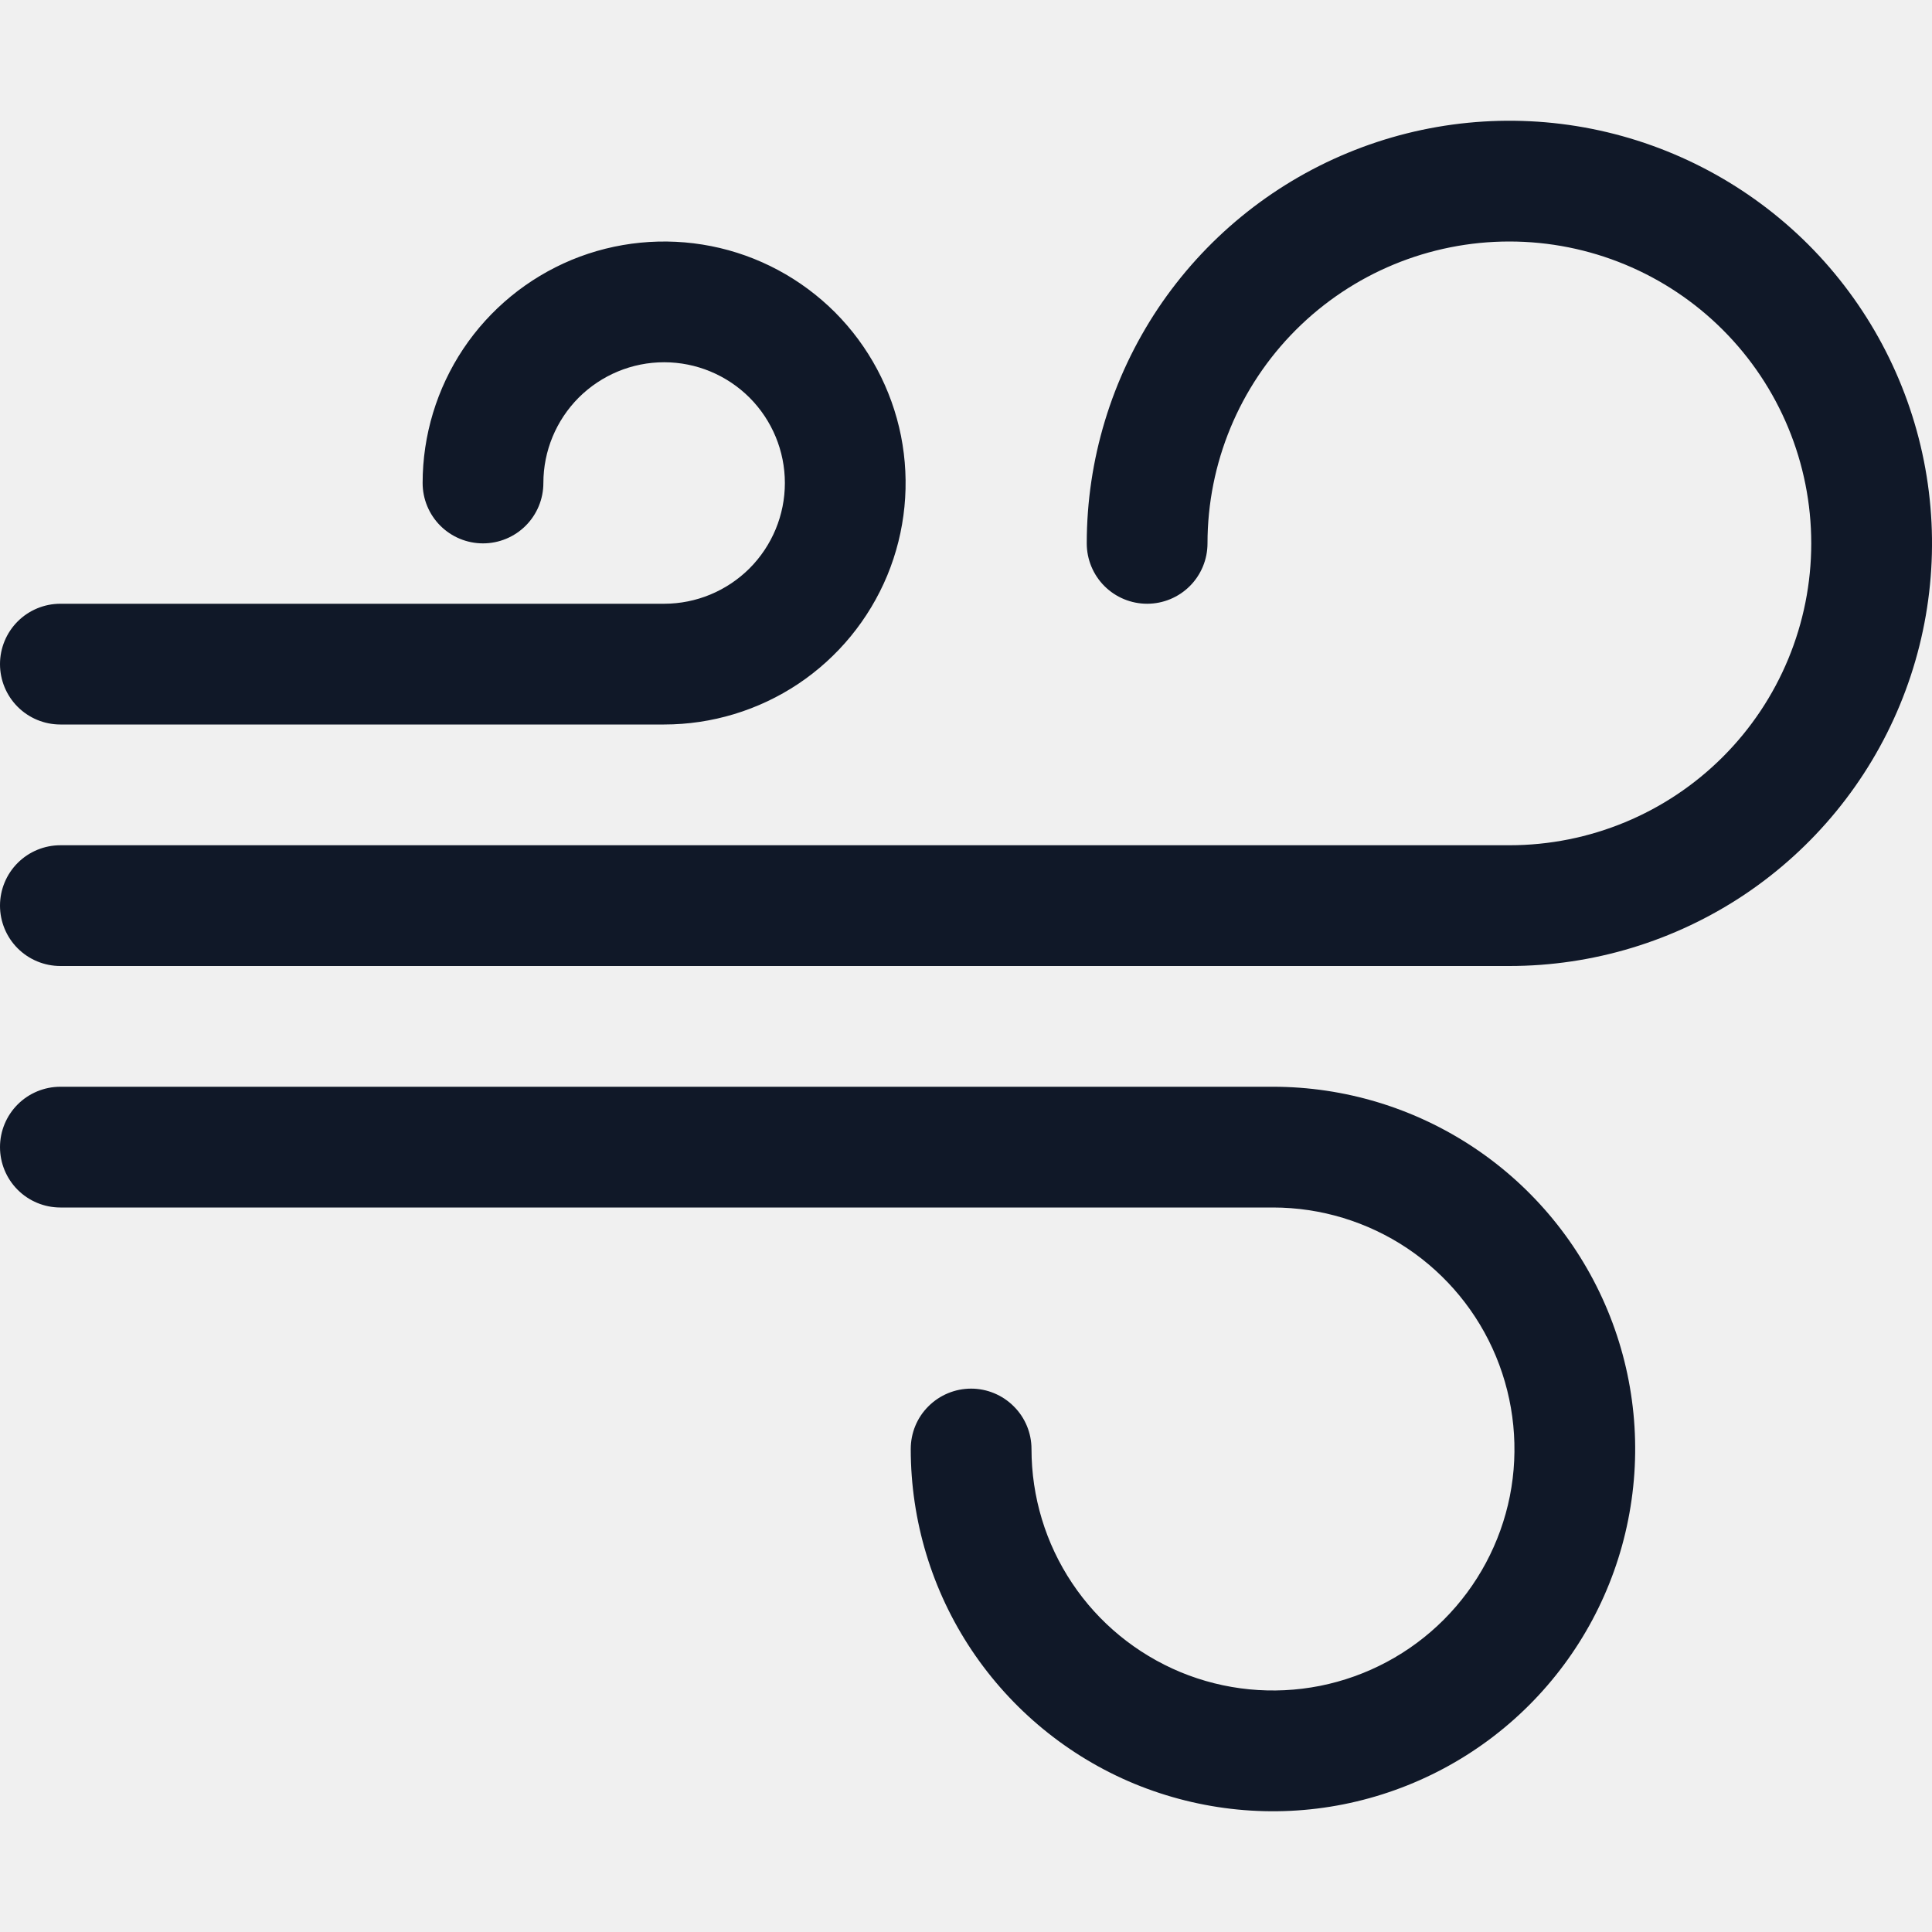
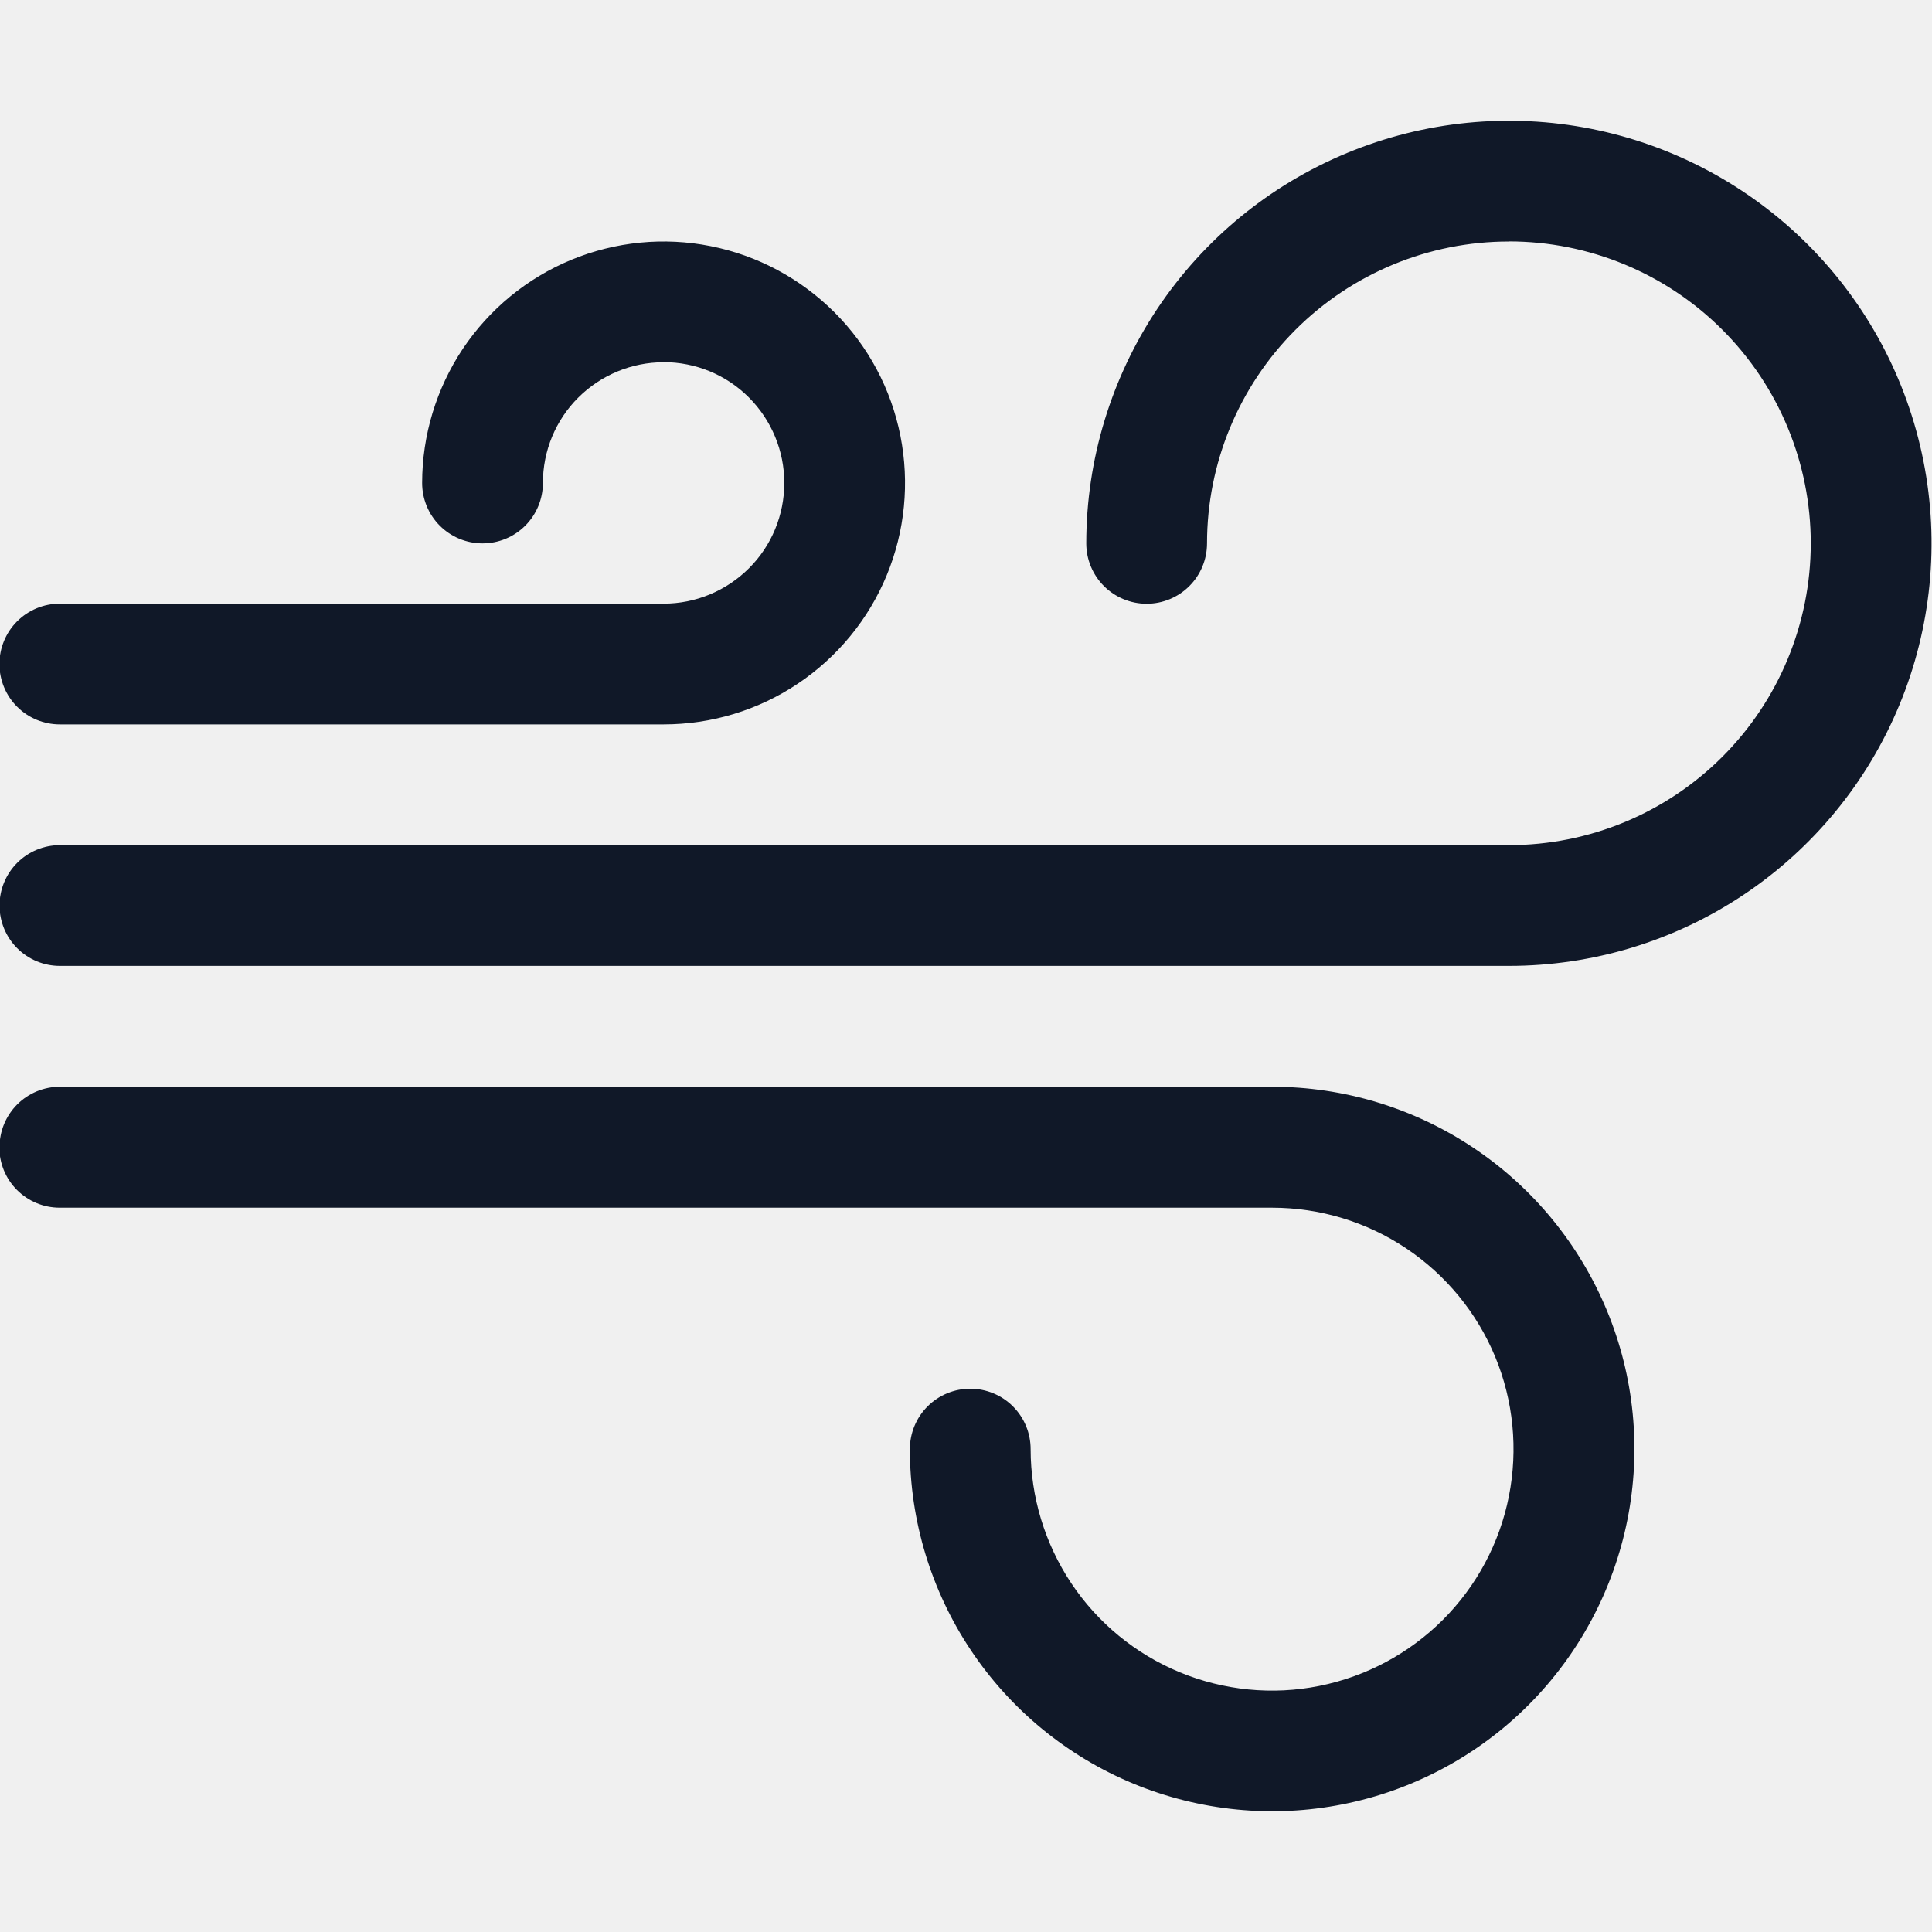
- <svg xmlns="http://www.w3.org/2000/svg" width="20" height="20" viewBox="0 0 20 20" fill="none">
-   <g clip-path="url(#clip0_12164_441)">
-     <path d="M15.625 2.5C14.796 2.5 14.001 2.829 13.415 3.415C12.829 4.001 12.5 4.796 12.5 5.625C12.5 5.791 12.434 5.95 12.317 6.067C12.2 6.184 12.041 6.25 11.875 6.25C11.709 6.25 11.55 6.184 11.433 6.067C11.316 5.95 11.25 5.791 11.25 5.625C11.25 4.76 11.507 3.914 11.987 3.194C12.468 2.475 13.151 1.914 13.951 1.583C14.75 1.252 15.63 1.165 16.479 1.334C17.327 1.503 18.107 1.92 18.719 2.531C19.33 3.143 19.747 3.923 19.916 4.771C20.085 5.62 19.998 6.5 19.667 7.299C19.336 8.099 18.775 8.782 18.056 9.263C17.336 9.743 16.49 10 15.625 10H0.625C0.459 10 0.3 9.934 0.183 9.817C0.066 9.7 0 9.541 0 9.375C0 9.209 0.066 9.05 0.183 8.933C0.3 8.816 0.459 8.75 0.625 8.75H15.625C16.454 8.75 17.249 8.421 17.835 7.835C18.421 7.249 18.75 6.454 18.75 5.625C18.75 4.796 18.421 4.001 17.835 3.415C17.249 2.829 16.454 2.5 15.625 2.5ZM6.875 3.75C6.543 3.75 6.226 3.882 5.991 4.116C5.757 4.351 5.625 4.668 5.625 5C5.625 5.166 5.559 5.325 5.442 5.442C5.325 5.559 5.166 5.625 5 5.625C4.834 5.625 4.675 5.559 4.558 5.442C4.441 5.325 4.375 5.166 4.375 5C4.375 4.506 4.522 4.022 4.796 3.611C5.071 3.2 5.461 2.88 5.918 2.69C6.375 2.501 6.878 2.452 7.363 2.548C7.848 2.644 8.293 2.883 8.643 3.232C8.992 3.582 9.23 4.027 9.327 4.512C9.423 4.997 9.374 5.5 9.185 5.957C8.995 6.414 8.675 6.804 8.264 7.079C7.853 7.353 7.369 7.5 6.875 7.5H0.625C0.459 7.5 0.3 7.434 0.183 7.317C0.066 7.2 0 7.041 0 6.875C0 6.709 0.066 6.55 0.183 6.433C0.3 6.316 0.459 6.25 0.625 6.25H6.875C7.207 6.25 7.524 6.118 7.759 5.884C7.993 5.649 8.125 5.332 8.125 5C8.125 4.668 7.993 4.351 7.759 4.116C7.524 3.882 7.207 3.75 6.875 3.75ZM0 11.875C0 11.709 0.066 11.55 0.183 11.433C0.3 11.316 0.459 11.25 0.625 11.25H13.178C13.919 11.25 14.644 11.47 15.261 11.882C15.878 12.294 16.358 12.88 16.642 13.565C16.926 14.25 17 15.004 16.855 15.732C16.711 16.459 16.354 17.127 15.829 17.652C15.305 18.176 14.636 18.533 13.909 18.678C13.182 18.823 12.428 18.748 11.742 18.465C11.057 18.181 10.472 17.7 10.059 17.083C9.647 16.467 9.428 15.742 9.428 15C9.428 14.834 9.493 14.675 9.611 14.558C9.728 14.441 9.887 14.375 10.053 14.375C10.218 14.375 10.377 14.441 10.494 14.558C10.612 14.675 10.678 14.834 10.678 15C10.678 15.495 10.824 15.978 11.099 16.389C11.373 16.8 11.764 17.12 12.221 17.31C12.678 17.499 13.18 17.548 13.665 17.452C14.15 17.355 14.596 17.117 14.945 16.768C15.295 16.418 15.533 15.973 15.63 15.488C15.726 15.003 15.676 14.5 15.487 14.043C15.298 13.586 14.977 13.196 14.566 12.921C14.155 12.647 13.672 12.5 13.178 12.5H0.625C0.459 12.5 0.3 12.434 0.183 12.317C0.066 12.2 0 12.041 0 11.875Z" fill="#101828" />
-   </g>
-   <defs>
-     <clipPath id="clip0_12164_441">
-       <rect width="20" height="20" fill="white" />
-     </clipPath>
-   </defs>
+ <svg xmlns="http://www.w3.org/2000/svg" fill="none" version="1.1" viewBox="0 0 20 20">
+   <path d="m15.62 2.5c-0.829 0-1.624 0.329-2.21 0.915-0.586 0.586-0.915 1.381-0.915 2.21 0 0.166-0.066 0.325-0.183 0.442-0.117 0.117-0.276 0.183-0.442 0.183s-0.325-0.066-0.442-0.183c-0.117-0.117-0.183-0.276-0.183-0.442 0-0.865 0.257-1.711 0.737-2.431 0.481-0.72 1.164-1.28 1.964-1.611 0.799-0.331 1.679-0.418 2.528-0.249 0.849 0.169 1.628 0.586 2.24 1.197 0.612 0.612 1.028 1.391 1.197 2.24s0.082 1.728-0.249 2.528c-0.331 0.799-0.892 1.483-1.611 1.963-0.719 0.481-1.565 0.737-2.431 0.737h-15c-0.166 0-0.325-0.066-0.442-0.183-0.117-0.117-0.183-0.276-0.183-0.442s0.066-0.325 0.183-0.442c0.117-0.117 0.276-0.183 0.442-0.183h15c0.829 0 1.624-0.329 2.21-0.915 0.586-0.586 0.915-1.381 0.915-2.21s-0.329-1.624-0.915-2.21c-0.586-0.586-1.381-0.915-2.21-0.915zm-8.75 1.25c-0.332 0-0.649 0.132-0.884 0.366s-0.366 0.552-0.366 0.884c0 0.166-0.066 0.325-0.183 0.442s-0.276 0.183-0.442 0.183-0.325-0.066-0.442-0.183-0.183-0.276-0.183-0.442c0-0.494 0.147-0.978 0.421-1.389 0.275-0.411 0.665-0.732 1.122-0.921 0.457-0.189 0.96-0.239 1.444-0.142 0.485 0.096 0.93 0.335 1.28 0.684s0.588 0.795 0.684 1.28c0.096 0.485 0.047 0.988-0.142 1.444-0.189 0.457-0.51 0.847-0.921 1.122-0.411 0.275-0.894 0.421-1.389 0.421h-6.25c-0.166 0-0.325-0.066-0.442-0.183-0.117-0.117-0.183-0.276-0.183-0.442s0.066-0.325 0.183-0.442c0.117-0.117 0.276-0.183 0.442-0.183h6.25c0.332 0 0.649-0.132 0.884-0.366s0.366-0.552 0.366-0.884-0.132-0.649-0.366-0.884-0.552-0.366-0.884-0.366zm-6.875 8.125c0-0.166 0.066-0.325 0.183-0.442 0.117-0.117 0.276-0.183 0.442-0.183h12.55c0.742 0 1.467 0.22 2.083 0.632 0.617 0.412 1.097 0.998 1.381 1.683 0.284 0.685 0.358 1.439 0.213 2.167-0.145 0.727-0.502 1.396-1.026 1.92-0.524 0.524-1.193 0.882-1.92 1.026-0.727 0.145-1.481 0.07-2.167-0.213-0.685-0.284-1.271-0.764-1.683-1.381-0.412-0.617-0.632-1.342-0.632-2.083 0-0.166 0.066-0.325 0.183-0.442 0.117-0.117 0.276-0.183 0.442-0.183 0.166 0 0.325 0.066 0.442 0.183 0.117 0.117 0.183 0.276 0.183 0.442 0 0.494 0.147 0.978 0.421 1.389s0.665 0.732 1.122 0.921 0.96 0.239 1.444 0.142c0.485-0.097 0.93-0.335 1.28-0.684 0.35-0.35 0.588-0.795 0.684-1.28 0.096-0.485 0.047-0.988-0.142-1.444s-0.51-0.847-0.921-1.122-0.894-0.421-1.389-0.421h-12.55c-0.166 0-0.325-0.066-0.442-0.183-0.117-0.117-0.183-0.276-0.183-0.442z" fill="#101828" />
</svg>
